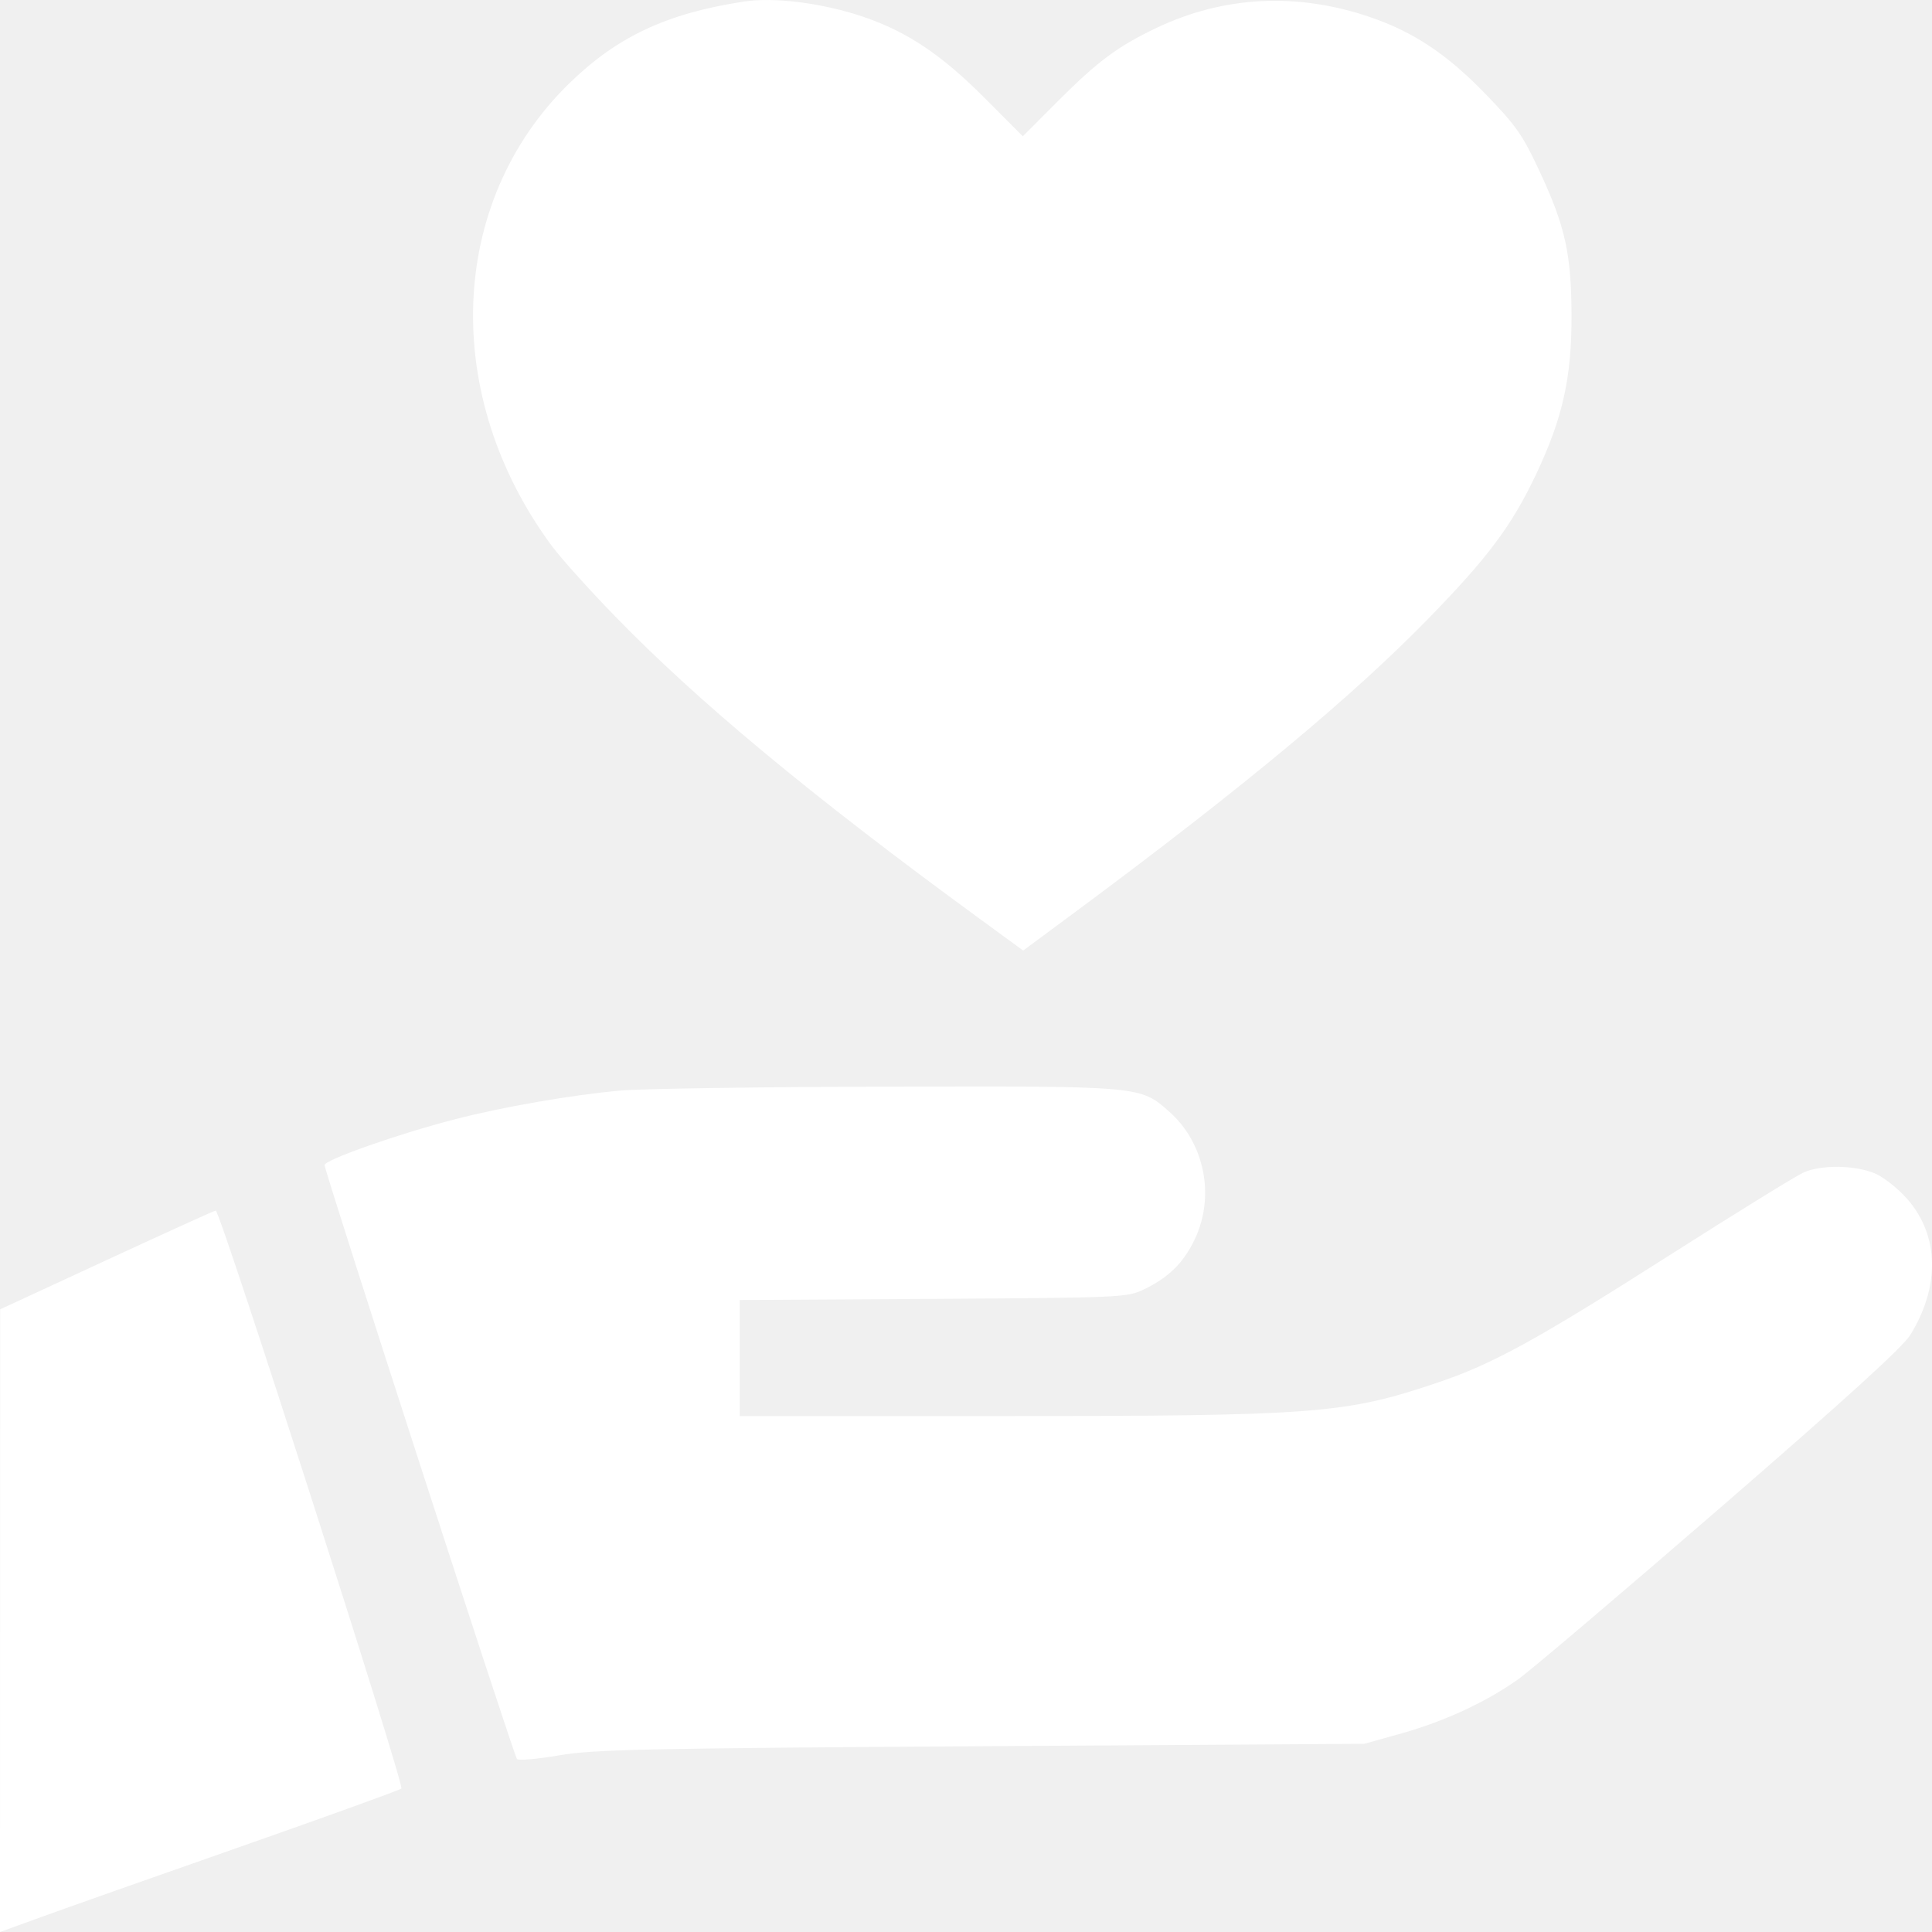
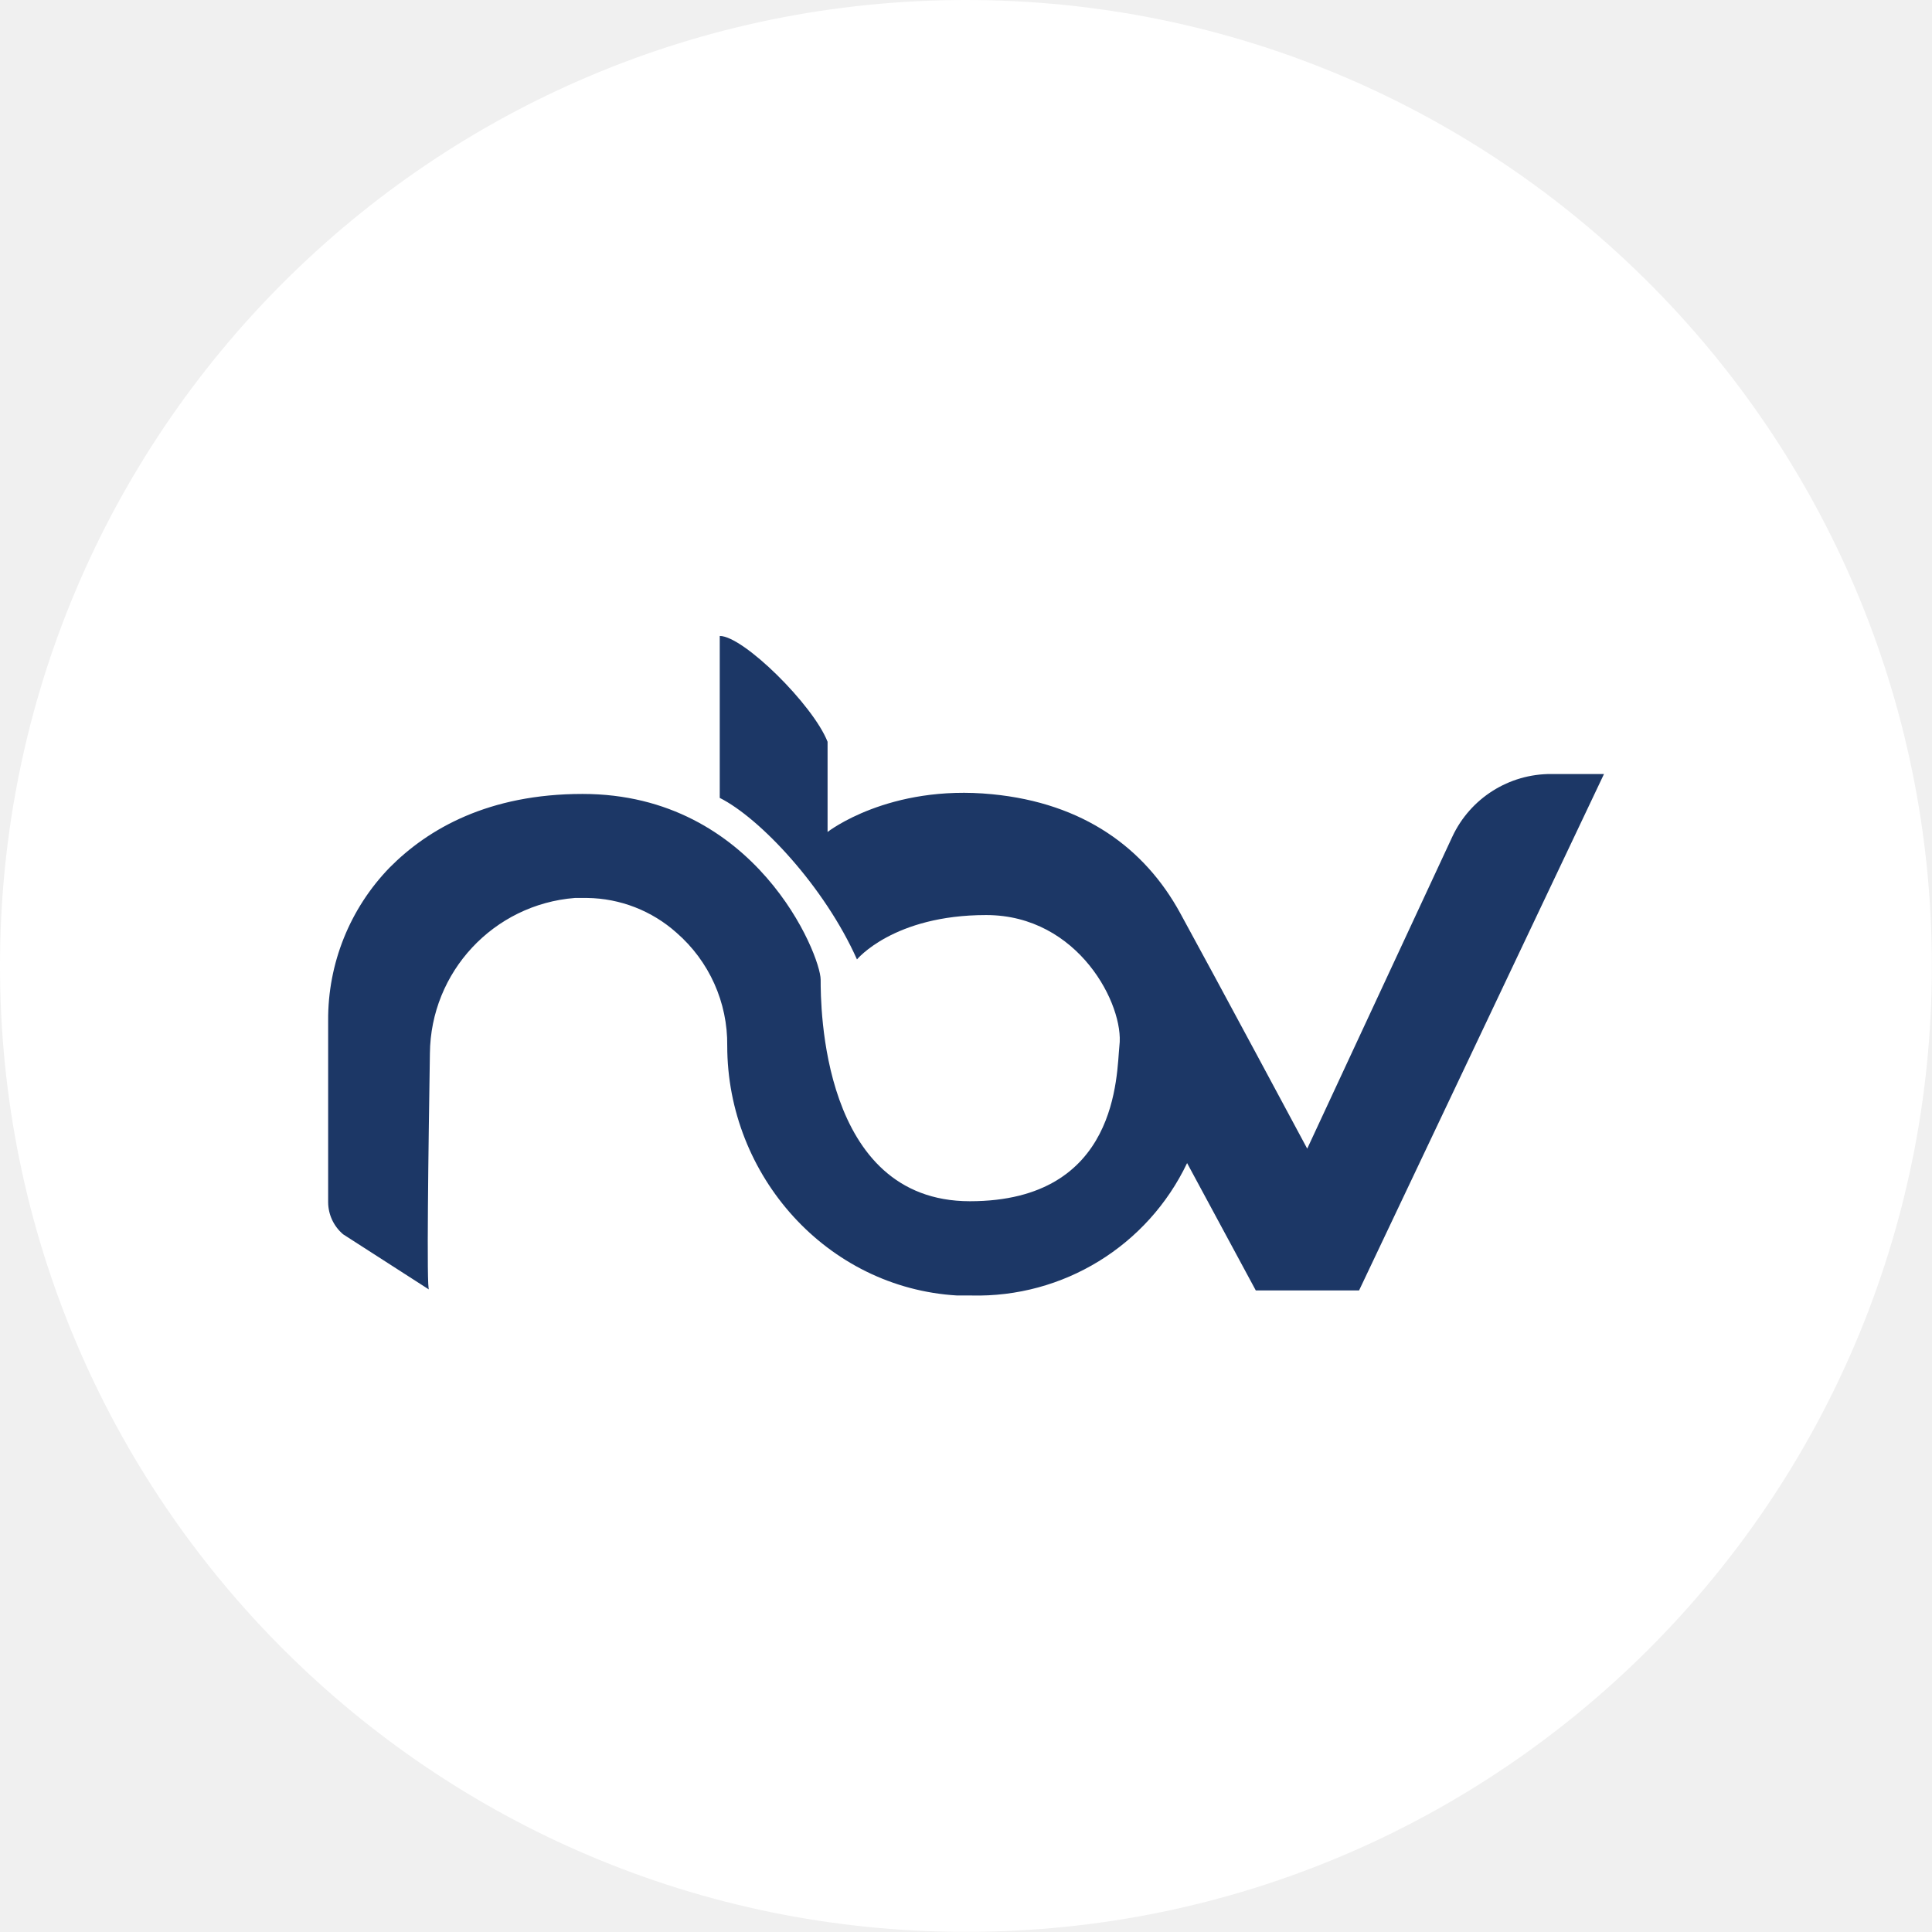
- <svg xmlns="http://www.w3.org/2000/svg" width="24" height="24" viewBox="0 0 24 24" fill="none">
-   <path fill-rule="evenodd" clip-rule="evenodd" d="M9.236 0.02C8.277 0.168 7.663 0.457 7.065 1.042C5.563 2.513 5.475 4.915 6.855 6.782C6.965 6.931 7.319 7.325 7.642 7.657C8.665 8.711 10.076 9.883 12.133 11.386L12.71 11.808L13.376 11.315C15.431 9.791 16.799 8.654 17.747 7.681C18.487 6.922 18.779 6.53 19.08 5.896C19.412 5.195 19.524 4.695 19.522 3.919C19.52 3.151 19.443 2.806 19.119 2.115C18.914 1.675 18.831 1.558 18.455 1.169C17.975 0.673 17.559 0.396 17.018 0.212C16.113 -0.097 15.204 -0.051 14.37 0.345C13.886 0.575 13.637 0.76 13.139 1.259L12.706 1.693L12.225 1.211C11.693 0.678 11.271 0.396 10.731 0.211C10.229 0.039 9.618 -0.04 9.236 0.02ZM7.712 13.547C7.113 13.6 6.253 13.749 5.652 13.904C4.96 14.082 4.032 14.408 4.032 14.473C4.032 14.554 6.381 21.804 6.422 21.851C6.441 21.872 6.676 21.852 6.944 21.806C7.375 21.732 7.975 21.719 12.189 21.692L16.948 21.662L17.399 21.536C17.946 21.383 18.469 21.14 18.867 20.855C19.03 20.737 20.16 19.777 21.379 18.722C22.943 17.366 23.635 16.737 23.731 16.582C24.103 15.978 24.089 15.347 23.693 14.895C23.579 14.764 23.4 14.623 23.289 14.576C23.043 14.473 22.629 14.467 22.407 14.564C22.316 14.604 21.567 15.066 20.743 15.591C19.072 16.655 18.541 16.946 17.845 17.18C16.708 17.562 16.35 17.59 12.459 17.591L9.189 17.591V16.87V16.149L11.592 16.135C13.916 16.121 14.001 16.117 14.205 16.02C14.517 15.87 14.701 15.69 14.842 15.394C15.097 14.857 14.964 14.195 14.521 13.806C14.162 13.49 14.177 13.491 11.021 13.499C9.459 13.502 7.97 13.524 7.712 13.547ZM1.325 15.653L0.002 16.265L0.001 20.133L0 24L0.504 23.817C0.781 23.716 1.894 23.323 2.977 22.944C4.06 22.564 4.964 22.238 4.986 22.218C5.029 22.18 2.734 15.034 2.68 15.038C2.663 15.039 2.053 15.316 1.325 15.653Z" fill="white" />
+ <svg xmlns="http://www.w3.org/2000/svg" viewBox="0 0 136.71 136.71">
+   <defs>
+     <style>.cls-1{fill:#fff;}.cls-2{fill:#1c3766;}</style>
+   </defs>
+   <g id="Layer_2" data-name="Layer 2">
+     <g id="Layer_1-2" data-name="Layer 1">
+       <circle class="cls-1" cx="68.35" cy="68.35" r="68.35" />
+       <path class="cls-2" d="M30.36,91.25l-6.08-3.91a3,3,0,0,1-1.06-2.27V72.23a15.41,15.41,0,0,1,4.36-10.85c2.72-2.74,7-5.2,13.64-5.2,12.28,0,16.85,11.42,16.85,13.14S58.07,85,68.63,85,79,76,79.21,74c.36-2.84-2.87-9.25-9.43-9.25s-9.14,3.14-9.14,3.14c-2.29-5.14-6.86-10-9.71-11.43V45c1.67,0,6.61,4.88,7.63,7.49v6.38s4.32-3.39,11.64-2.67c6.49.63,10.8,3.83,13.3,8.39s9,16.69,9,16.69l10.27-22.08a7.69,7.69,0,0,1,7-4.43h3.73L96.17,91.31H88.86L84,82.3a16.45,16.45,0,0,1-15.27,9.37q-.52,0-1,0C58.51,91.13,51.46,83.19,51.46,74v0a10.44,10.44,0,0,0-3.59-8,9.68,9.68,0,0,0-6.32-2.46c-.29,0-.58,0-.87,0A11.14,11.14,0,0,0,30.42,74.55C30.32,81,30.17,91.44,30.36,91.25Z" />
+     </g>
+   </g>
</svg>
